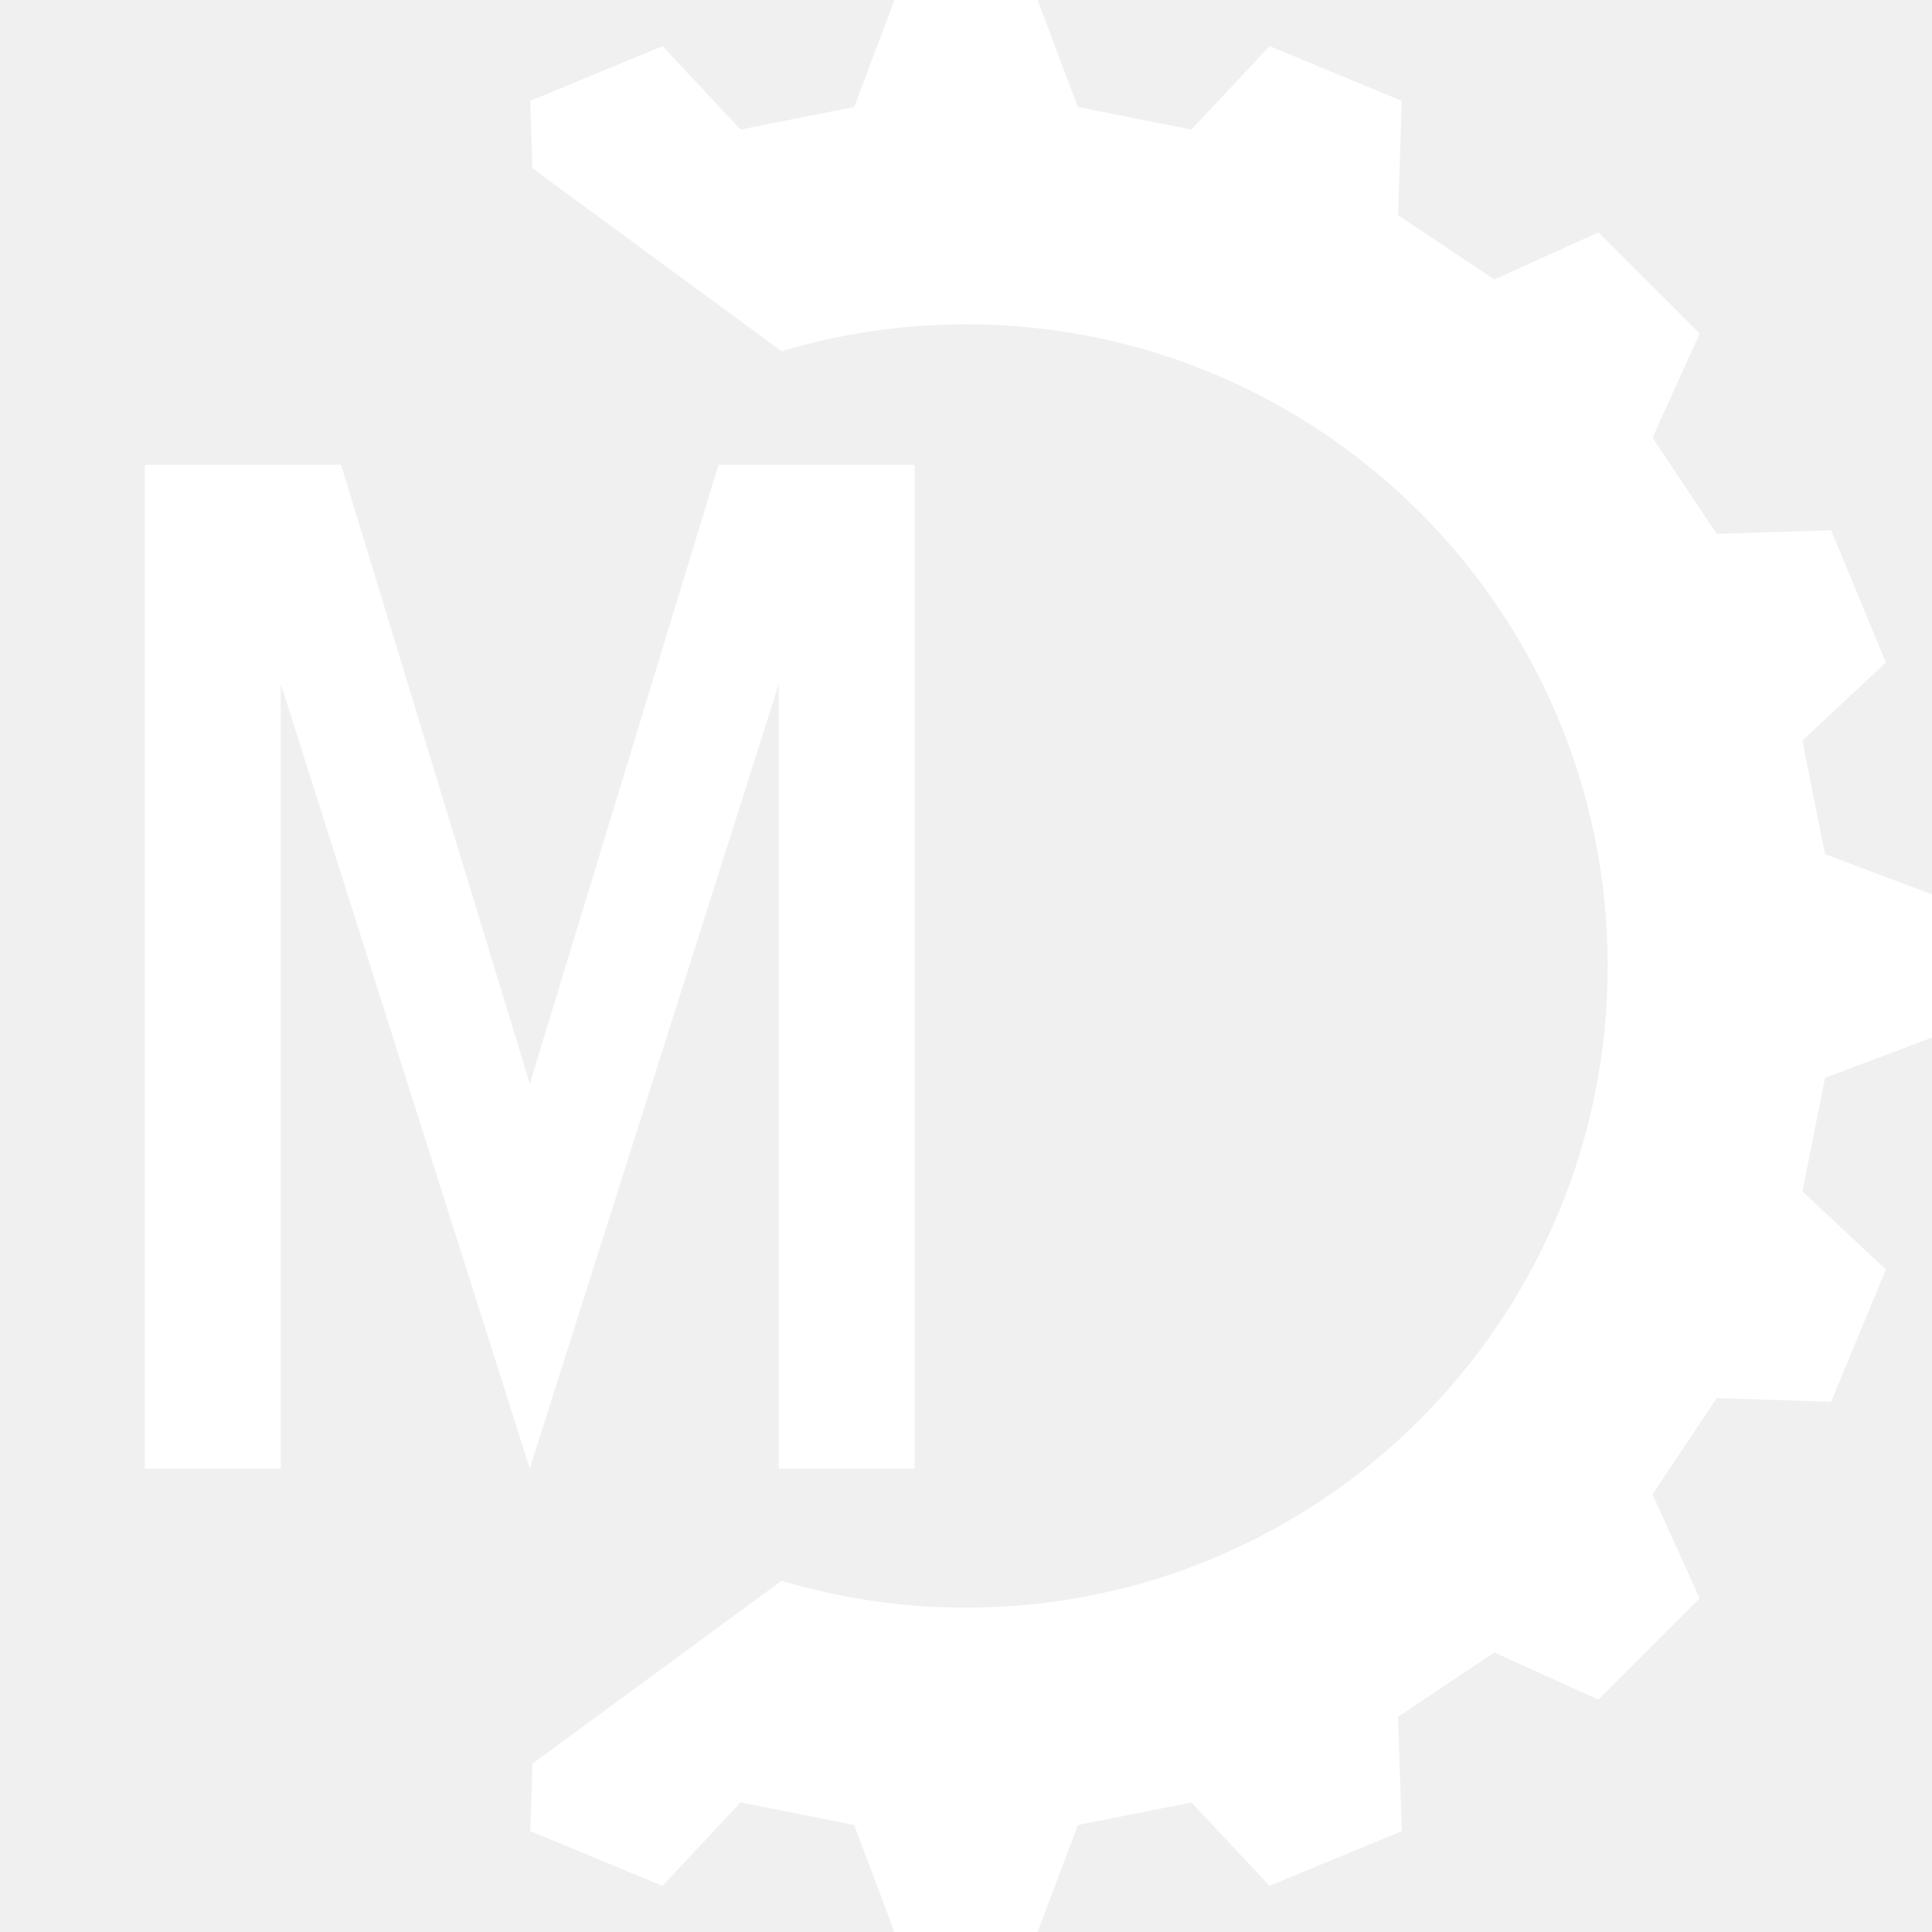
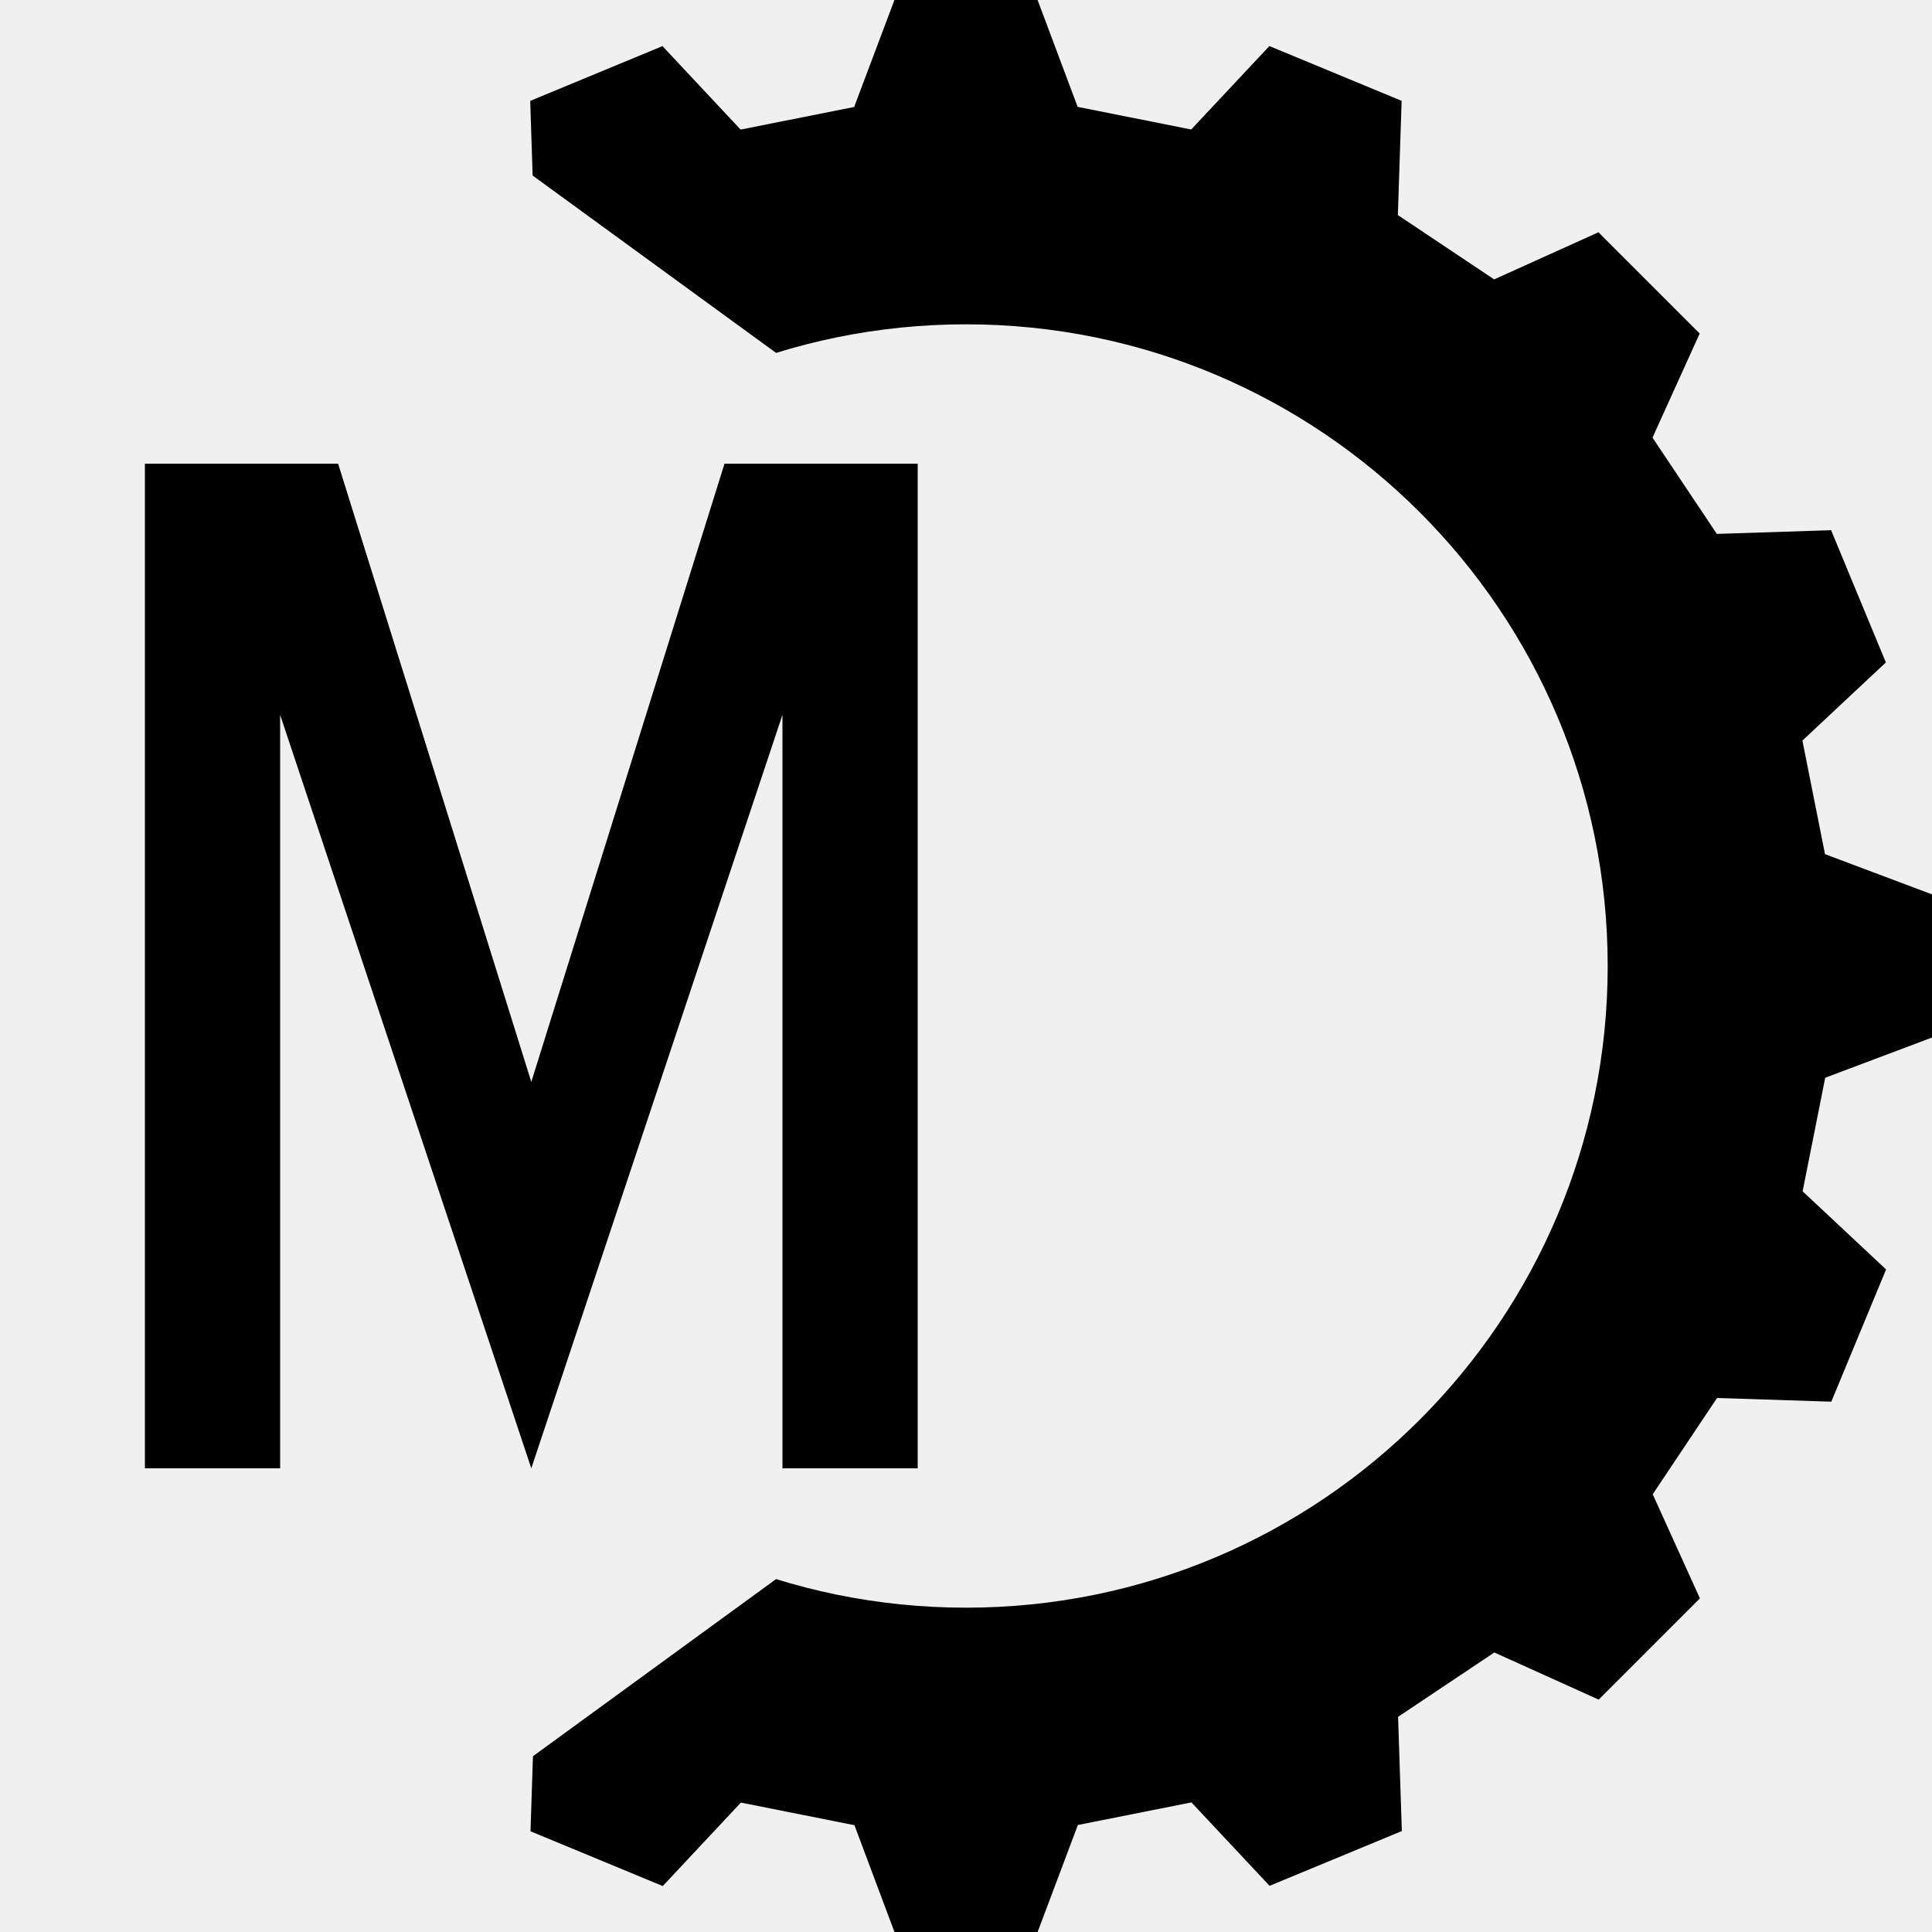
- <svg xmlns="http://www.w3.org/2000/svg" viewBox="0 0 256 256">
+ <svg xmlns="http://www.w3.org/2000/svg" viewBox="0 0 100 100">
  <style>
- 		path {
- 			fill: #fff;
+ 		#cog,
+ 		#m {
+ 			fill: black
		}

- 		@media (prefers-color-scheme: light) {
- 			path {
- 				fill: #000;
+ 		@media (prefers-color-scheme: dark) {
+ 
+ 			#cog,
+ 			#m {
+ 				fill: white
+ 			}
+ 		}
+ 
+ 		@media (prefers-reduced-motion: no-preference) {
+ 			#cog {
+ 				animation: cog 2s linear infinite;
+ 				transform-origin: center;
+ 				transform-box: fill-box;
+ 			}
+ 		}
+ 
+ 		@keyframes cog {
+ 			from {
+ 				transform: rotate(0deg)
+ 			}
+ 
+ 			to {
+ 				transform: rotate(45deg)
			}
		}
	</style>
-   <path d="M103.559 209.461l-33.01 24.243-.29 8.924 17.523 7.258 10.352-11.056 15.048 2.994 5.338 14.175h18.967l5.333-14.176 15.048-2.993 10.357 11.054 17.523-7.259-.498-15.138 12.758-8.523 13.798 6.249 13.412-13.412-6.253-13.795 8.524-12.756 15.14.492 7.258-17.523-11.056-10.352 2.994-15.048L256 137.481v-18.967l-14.176-5.333-2.993-15.048 11.056-10.352-7.258-17.523-15.14.492-8.524-12.757 6.253-13.795-13.412-13.412-13.798 6.249-12.758-8.523.498-15.138-17.523-7.258-10.357 11.053-15.048-2.992L137.487.001H118.52l-5.338 14.175-15.048 2.994L87.782 6.114l-17.523 7.258.29 8.924 33.01 24.243c7.741-2.319 15.946-3.566 24.442-3.566 46.959 0 85.026 38.068 85.026 85.026s-38.067 85.026-85.026 85.026c-8.496 0-16.701-1.246-24.442-3.565z" />
-   <path d="M95.2 61.6h26v133h-18v-104l-33 104-33-104v104h-18v-133h26l25 82z" />
+   <mask id="cutout">
+     <rect x="0" y="0" width="100%" height="100%" fill="#fff" />
+     <path fill="#000" id="cutout-path" d="M0 -11l70 51c7 5 7 15 0 20l-70 51z" />
+   </mask>
+   <g mask="url(#cutout)">
+     <path id="cog" fill-rule="evenodd" d="M53.706 0h-7.41l-2.085 5.537-5.878 1.17-4.044-4.32-6.845 2.835.192 5.914-4.983 3.33-5.39-2.443-5.24 5.24 2.44 5.4-3.33 4.983-5.913-.195L2.4 34.287l4.318 4.046-1.17 5.878-5.538 2.083v7.41l5.537 2.085 1.17 5.878L2.4 65.713l2.835 6.845 5.913-.195 3.33 4.983-2.44 5.4 5.24 5.24 5.39-2.443 4.983 3.33-.192 5.914 6.845 2.835 4.044-4.32 5.878 1.17L46.297 100h7.41l2.083-5.538 5.878-1.17 4.046 4.318 6.845-2.835-.195-5.913 4.983-3.33 5.4 2.44 5.24-5.24-2.443-5.39 3.33-4.983 5.914.192 2.835-6.845-4.32-4.044 1.17-5.878L100 53.703v-7.41l-5.538-2.083-1.17-5.878 4.32-4.044-2.835-6.845-5.914.192-3.33-4.983 2.443-5.39-5.24-5.24-5.4 2.44-4.983-3.33.195-5.913-6.845-2.835-4.046 4.318-5.878-1.17L53.706 0zM50 83.213c18.343 0 33.214-14.87 33.214-33.213S68.344 16.787 50 16.787 16.787 31.657 16.787 50 31.657 83.213 50 83.213z" />
+   </g>
+   <path id="m" d="M7.5 24v52h7v-39l13 39l13 -39v39h7v-52h-10l-10 32l-10 -32z" />
</svg>
